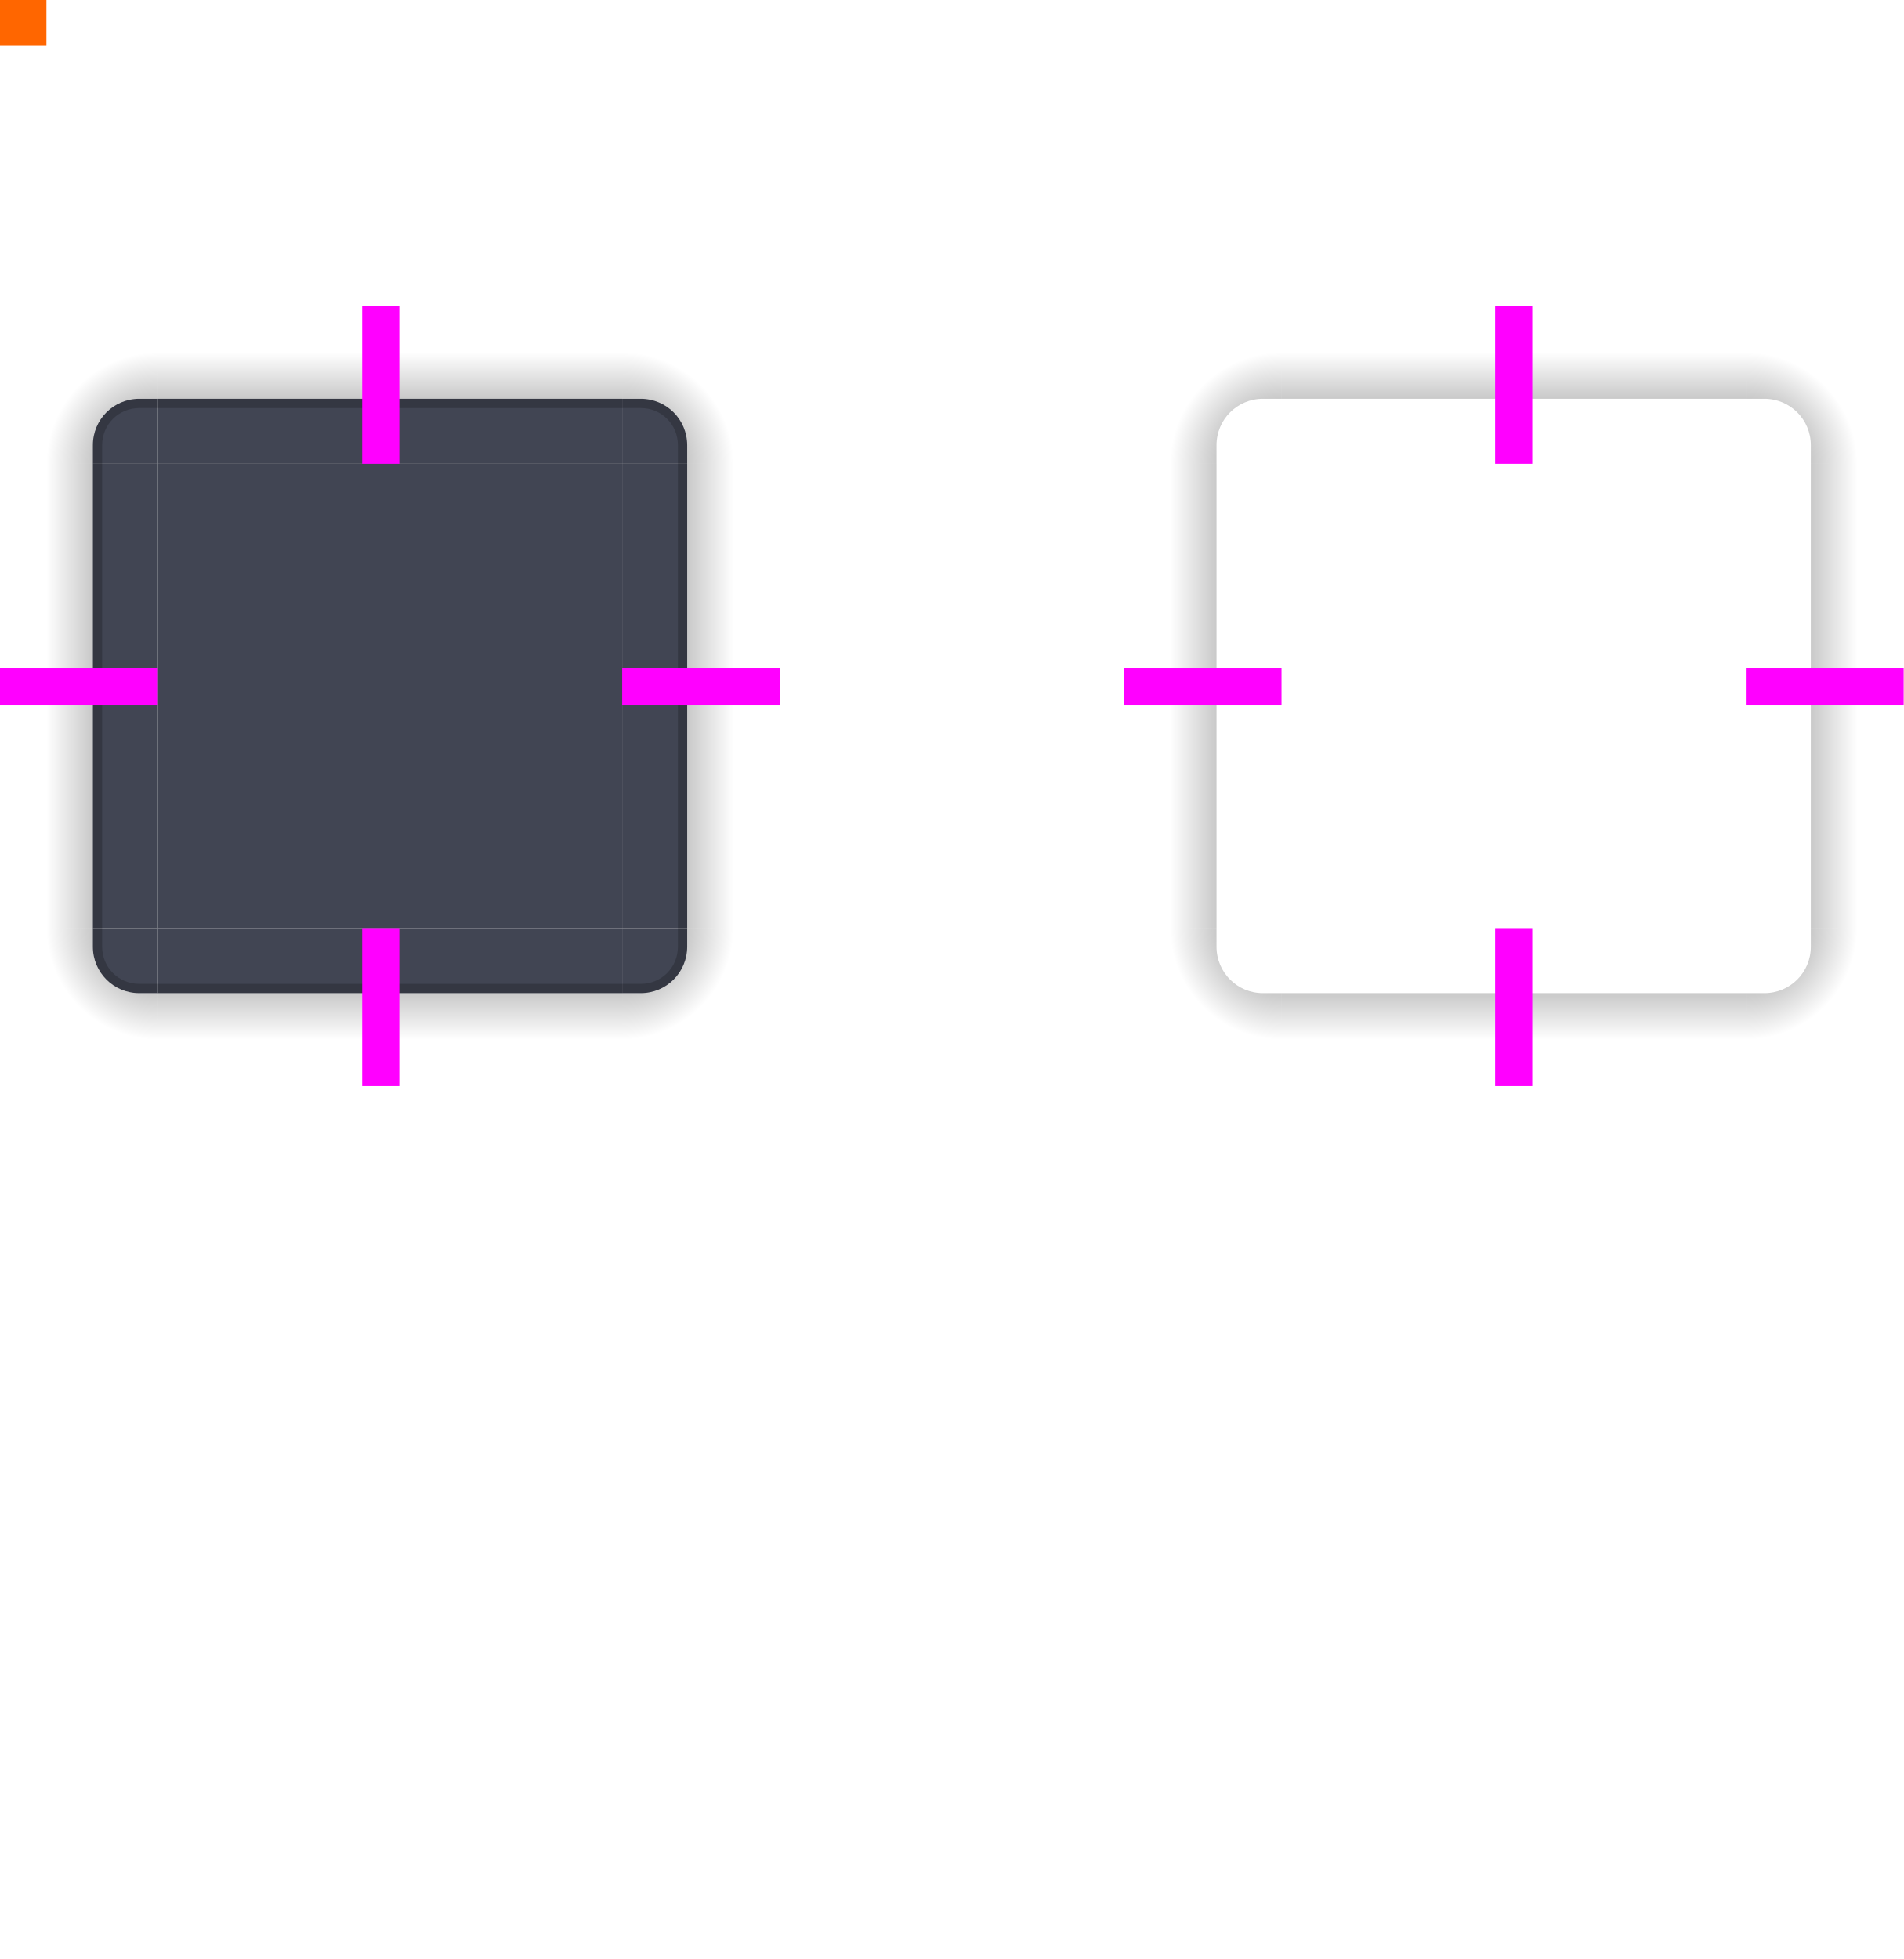
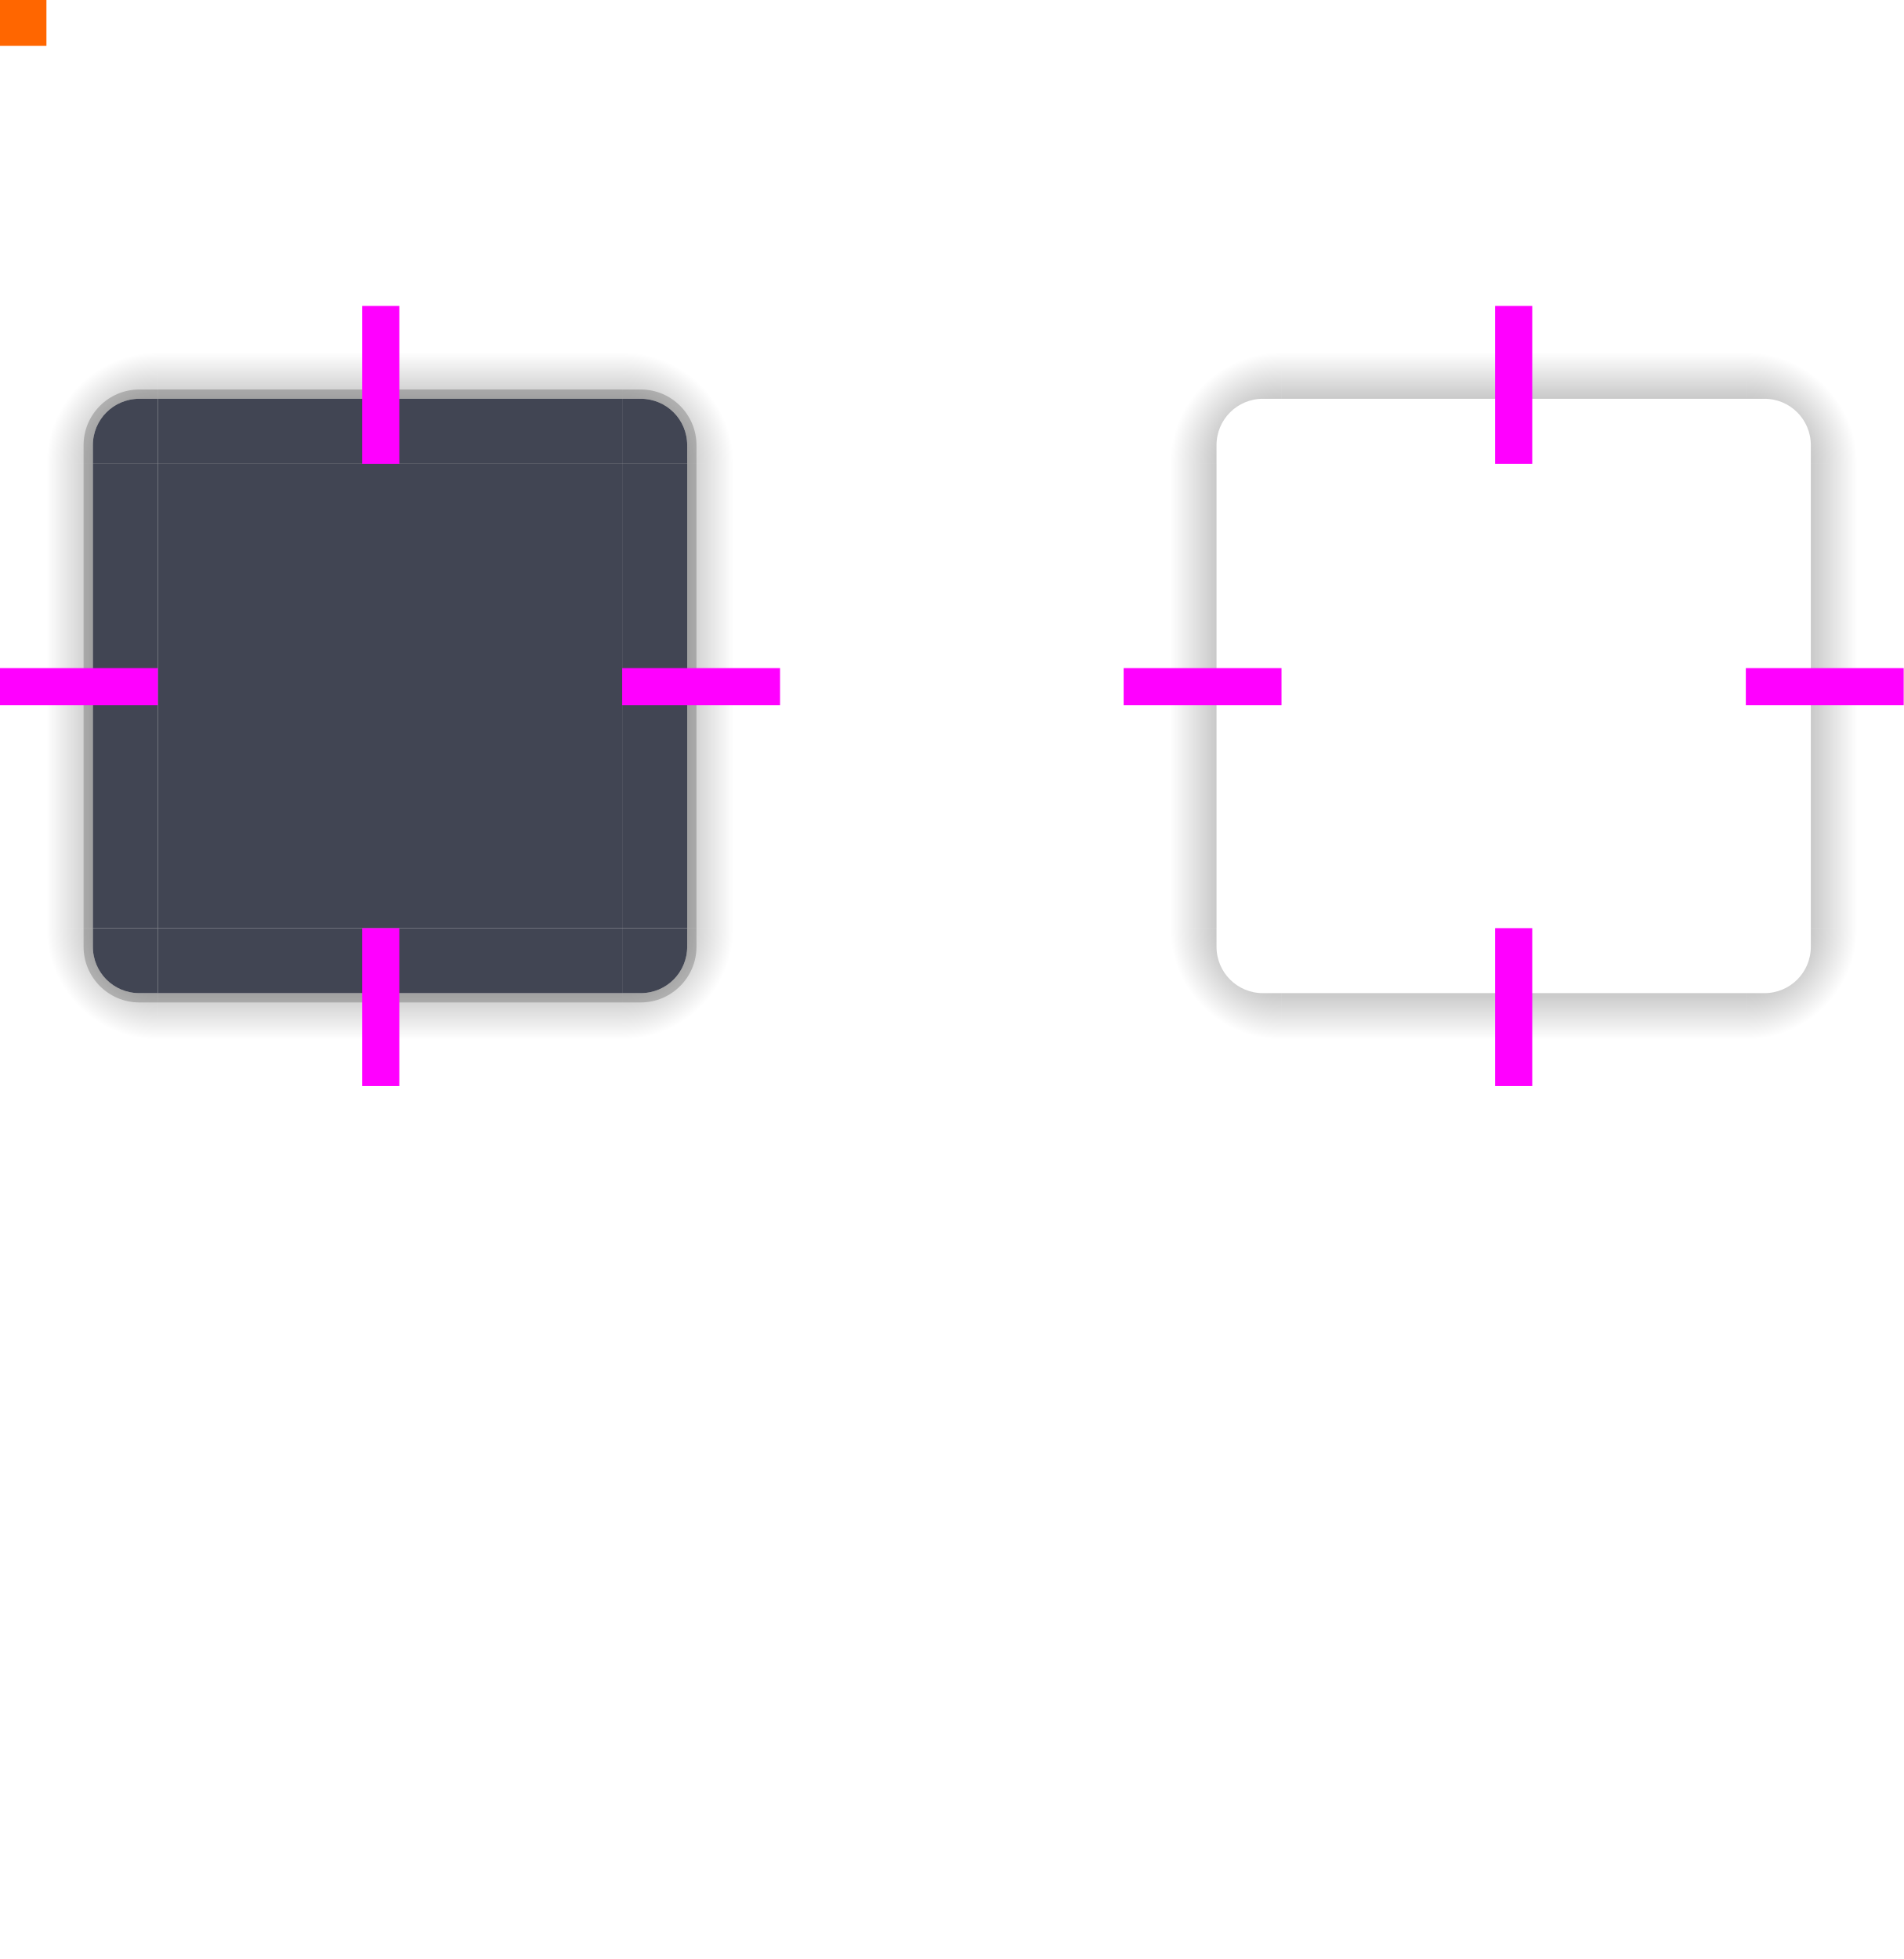
<svg xmlns="http://www.w3.org/2000/svg" xmlns:xlink="http://www.w3.org/1999/xlink" id="svg3642" width="205" height="210.939" version="1">
  <defs id="defs3644">
    <style id="current-color-scheme" type="text/css">
   .ColorScheme-Background { color:#383c4a; }
  </style>
    <linearGradient id="linearGradient4465">
      <stop id="stop4467" offset="0" style="stop-color:#000000;stop-opacity:0.51" />
      <stop id="stop4469" offset="1" style="stop-color:#000000;stop-opacity:0" />
    </linearGradient>
    <radialGradient id="radialGradient3382" cx="984" cy="905.362" r="8.5" fx="984" fy="905.362" gradientTransform="matrix(7.8257357e-6,1.411771,-1.411767,7.8257123e-6,1466.152,-1289.251)" gradientUnits="userSpaceOnUse" xlink:href="#linearGradient4465" />
    <radialGradient id="radialGradient4255" cx="982.909" cy="906.453" r="8.5" fx="982.909" fy="906.453" gradientTransform="matrix(1.411758,5.5406049e-6,-5.5406032e-6,1.411757,-1199.624,-1229.758)" gradientUnits="userSpaceOnUse" xlink:href="#linearGradient4465" />
    <linearGradient id="linearGradient4259" x1="83.6" x2="83.6" y1="-969.362" y2="-957.362" gradientTransform="matrix(0.7142857,0,0,1,-317.7143,1250.362)" gradientUnits="userSpaceOnUse" xlink:href="#linearGradient4465" />
    <radialGradient id="radialGradient4263" cx="984" cy="905.362" r="8.5" fx="984" fy="905.362" gradientTransform="matrix(-1.411767,-9.899721e-6,9.8996845e-6,-1.411762,1527.17,1378.105)" gradientUnits="userSpaceOnUse" xlink:href="#linearGradient4465" />
    <linearGradient id="linearGradient4271" x1="83.6" x2="83.6" y1="-969.362" y2="-957.362" gradientTransform="matrix(0.7142857,0,0,1,-317.7143,1250.362)" gradientUnits="userSpaceOnUse" xlink:href="#linearGradient4465" />
    <radialGradient id="radialGradient4275" cx="984" cy="905.362" r="8.5" fx="984" fy="905.362" gradientTransform="matrix(-1.6187099e-5,-1.411757,1.411777,-1.618734e-5,-1140.154,1439.122)" gradientUnits="userSpaceOnUse" xlink:href="#linearGradient4465" />
    <linearGradient id="linearGradient4283" x1="83.6" x2="83.6" y1="-969.362" y2="-957.362" gradientTransform="matrix(0.7142857,0,0,1,-317.7143,1250.362)" gradientUnits="userSpaceOnUse" xlink:href="#linearGradient4465" />
    <linearGradient id="linearGradient4452" x1="-260" x2="-260" y1="281" y2="293" gradientUnits="userSpaceOnUse" xlink:href="#linearGradient4465" />
-     <radialGradient id="radialGradient4275-3" cx="984" cy="905.362" r="8.5" fx="984" fy="905.362" gradientTransform="matrix(-1.6187099e-5,-1.411757,1.411777,-1.618734e-5,-1261.154,1406.183)" gradientUnits="userSpaceOnUse" xlink:href="#linearGradient4465" />
-     <radialGradient id="radialGradient4255-6" cx="982.909" cy="906.453" r="8.5" fx="982.909" fy="906.453" gradientTransform="matrix(1.411758,5.5406049e-6,-5.5406032e-6,1.411757,-1320.624,-1262.697)" gradientUnits="userSpaceOnUse" xlink:href="#linearGradient4465" />
-     <radialGradient id="radialGradient3382-7" cx="984" cy="905.362" r="8.5" fx="984" fy="905.362" gradientTransform="matrix(7.8257357e-6,1.411771,-1.411767,7.8257123e-6,1345.152,-1322.19)" gradientUnits="userSpaceOnUse" xlink:href="#linearGradient4465" />
+     <radialGradient id="radialGradient4275-3" cx="984" cy="905.362" r="8.5" fx="984" fy="905.362" gradientTransform="matrix(-1.6187099e-5,-1.411757,1.411777,-1.618734e-5,-1261.154,1439.122)" gradientUnits="userSpaceOnUse" xlink:href="#linearGradient4465" />
+     <radialGradient id="radialGradient4255-6" cx="982.909" cy="906.453" r="8.5" fx="982.909" fy="906.453" gradientTransform="matrix(1.411758,5.5406049e-6,-5.5406032e-6,1.411757,-1320.624,-1229.758)" gradientUnits="userSpaceOnUse" xlink:href="#linearGradient4465" />
+     <radialGradient id="radialGradient3382-7" cx="984" cy="905.362" r="8.5" fx="984" fy="905.362" gradientTransform="matrix(7.8257357e-6,1.411771,-1.411767,7.8257123e-6,1345.152,-1289.251)" gradientUnits="userSpaceOnUse" xlink:href="#linearGradient4465" />
    <linearGradient id="linearGradient4452-5" x1="-260" x2="-260" y1="281" y2="293" gradientUnits="userSpaceOnUse" xlink:href="#linearGradient4465" />
-     <radialGradient id="radialGradient4263-5" cx="984" cy="905.362" r="8.5" fx="984" fy="905.362" gradientTransform="matrix(-1.411767,-9.899721e-6,9.8996845e-6,-1.411762,1406.17,1345.166)" gradientUnits="userSpaceOnUse" xlink:href="#linearGradient4465" />
+     <radialGradient id="radialGradient4263-5" cx="984" cy="905.362" r="8.5" fx="984" fy="905.362" gradientTransform="matrix(-1.411767,-9.899721e-6,9.8996845e-6,-1.411762,1406.17,1378.104)" gradientUnits="userSpaceOnUse" xlink:href="#linearGradient4465" />
    <linearGradient id="linearGradient4403" x1="83.6" x2="83.6" y1="-969.362" y2="-957.362" gradientTransform="matrix(0.7142857,0,0,1,-317.7143,1250.362)" gradientUnits="userSpaceOnUse" xlink:href="#linearGradient4465" />
    <linearGradient id="linearGradient4405" x1="83.6" x2="83.6" y1="-969.362" y2="-957.362" gradientTransform="matrix(0.7142857,0,0,1,-317.7143,1250.362)" gradientUnits="userSpaceOnUse" xlink:href="#linearGradient4465" />
    <linearGradient id="linearGradient4407" x1="83.6" x2="83.6" y1="-969.362" y2="-957.362" gradientTransform="matrix(0.7142857,0,0,1,-317.7143,1250.362)" gradientUnits="userSpaceOnUse" xlink:href="#linearGradient4465" />
  </defs>
  <rect style="opacity:0.95;fill:currentColor;fill-opacity:1;stroke:none" id="center" class="ColorScheme-Background" width="50" height="50" x="17" y="49.94" />
-   <g id="bottomleft" transform="translate(0,32.93899)">
-     <path id="shadow-bottomleft-6" d="m 17,84 0,-10 -2,0 c -2.77,0 -5,-2.23 -5,-5 l 0,-2 -10,0 0,17 z" style="opacity:1;fill:url(#radialGradient4263-5);fill-opacity:1;stroke:none" />
-     <path style="opacity:0.95;fill:currentColor;fill-opacity:1;stroke:none" id="path87" class="ColorScheme-Background" d="m 17,74 0,-7 -7,0 0,2 c 0,2.77 2.23,5 5,5 z" />
-     <path style="color:#000000;font-style:normal;font-variant:normal;font-weight:normal;font-stretch:normal;font-size:medium;line-height:normal;font-family:sans-serif;text-indent:0;text-align:start;text-decoration:none;text-decoration-line:none;text-decoration-style:solid;text-decoration-color:#000000;letter-spacing:normal;word-spacing:normal;text-transform:none;direction:ltr;block-progression:tb;writing-mode:lr-tb;baseline-shift:baseline;text-anchor:start;white-space:normal;clip-rule:nonzero;display:inline;overflow:visible;visibility:visible;opacity:0.2;isolation:auto;mix-blend-mode:normal;color-interpolation:sRGB;color-interpolation-filters:linearRGB;solid-color:#000000;solid-opacity:1;fill:#000000;fill-opacity:1;fill-rule:nonzero;stroke:none;stroke-width:2;stroke-linecap:butt;stroke-linejoin:miter;stroke-miterlimit:4;stroke-dasharray:none;stroke-dashoffset:0;stroke-opacity:1;color-rendering:auto;image-rendering:auto;shape-rendering:auto;text-rendering:auto;enable-background:accumulate" id="path4447" d="m 10,67 0,2 c 0,2.77 2.23,5 5,5 l 2,0 0,-1 -2,0 c -2.233,0 -4,-1.767 -4,-4 l 0,-2 -1,0 z" />
-   </g>
  <g id="left" transform="translate(0,32.93899)">
    <g id="shadow-left-3" transform="matrix(-1,0,0,1,298,-240)">
      <rect id="rect31" width="50" height="10" x="-307" y="288" transform="matrix(0,-1,1,0,0,0)" style="opacity:1;fill:url(#linearGradient4403);fill-opacity:1;stroke:none" />
      <rect id="rect33" width="7" height="1" x="278" y="257" transform="translate(3,2)" style="fill:#3498db;fill-opacity:0" />
    </g>
    <path style="opacity:0.95;fill:currentColor;fill-opacity:1;stroke:none" id="path71" class="ColorScheme-Background" d="m 10,17 0,50 7,10e-6 0,-50 z" />
-     <path style="color:#000000;font-style:normal;font-variant:normal;font-weight:normal;font-stretch:normal;font-size:medium;line-height:normal;font-family:sans-serif;text-indent:0;text-align:start;text-decoration:none;text-decoration-line:none;text-decoration-style:solid;text-decoration-color:#000000;letter-spacing:normal;word-spacing:normal;text-transform:none;direction:ltr;block-progression:tb;writing-mode:lr-tb;baseline-shift:baseline;text-anchor:start;white-space:normal;clip-rule:nonzero;display:inline;overflow:visible;visibility:visible;opacity:0.2;isolation:auto;mix-blend-mode:normal;color-interpolation:sRGB;color-interpolation-filters:linearRGB;solid-color:#000000;solid-opacity:1;fill:#000000;fill-opacity:1;fill-rule:nonzero;stroke:none;stroke-width:2;stroke-linecap:butt;stroke-linejoin:miter;stroke-miterlimit:4;stroke-dasharray:none;stroke-dashoffset:0;stroke-opacity:1;color-rendering:auto;image-rendering:auto;shape-rendering:auto;text-rendering:auto;enable-background:accumulate" id="path4438" d="m 10,17 0,50 1,0 0,-50 -1,0 z" />
+     <path style="color:#000000;font-style:normal;font-variant:normal;font-weight:normal;font-stretch:normal;font-size:medium;line-height:normal;font-family:sans-serif;text-indent:0;text-align:start;text-decoration:none;text-decoration-line:none;text-decoration-style:solid;text-decoration-color:#000000;letter-spacing:normal;word-spacing:normal;text-transform:none;direction:ltr;block-progression:tb;writing-mode:lr-tb;baseline-shift:baseline;text-anchor:start;white-space:normal;clip-rule:nonzero;display:inline;overflow:visible;visibility:visible;opacity:0.2;isolation:auto;mix-blend-mode:normal;color-interpolation:sRGB;color-interpolation-filters:linearRGB;solid-color:#000000;solid-opacity:1;fill:#000000;fill-opacity:1;fill-rule:nonzero;stroke:none;stroke-width:2;stroke-linecap:butt;stroke-linejoin:miter;stroke-miterlimit:4;stroke-dasharray:none;stroke-dashoffset:0;stroke-opacity:1;color-rendering:auto;image-rendering:auto;shape-rendering:auto;text-rendering:auto;enable-background:accumulate" id="path4438" d="m 9,17 0,50 1,0 0,-50 -1,0 z" />
  </g>
  <g id="right" transform="translate(0,32.93899)">
    <g id="shadow-right-2" transform="translate(-214,-240)">
      <rect id="rect45" width="50" height="10" x="-307" y="288" transform="matrix(0,-1,1,0,0,0)" style="opacity:1;fill:url(#linearGradient4452-5);fill-opacity:1;stroke:none" />
      <rect id="rect47" width="7" height="1" x="278" y="257" transform="translate(3,2)" style="fill:#3498db;fill-opacity:0" />
    </g>
    <path style="opacity:0.95;fill:currentColor;fill-opacity:1;stroke:none" id="path79" class="ColorScheme-Background" d="m 74,17 0,50 -7,1e-5 0,-50 z" />
-     <path style="color:#000000;font-style:normal;font-variant:normal;font-weight:normal;font-stretch:normal;font-size:medium;line-height:normal;font-family:sans-serif;text-indent:0;text-align:start;text-decoration:none;text-decoration-line:none;text-decoration-style:solid;text-decoration-color:#000000;letter-spacing:normal;word-spacing:normal;text-transform:none;direction:ltr;block-progression:tb;writing-mode:lr-tb;baseline-shift:baseline;text-anchor:start;white-space:normal;clip-rule:nonzero;display:inline;overflow:visible;visibility:visible;opacity:0.2;isolation:auto;mix-blend-mode:normal;color-interpolation:sRGB;color-interpolation-filters:linearRGB;solid-color:#000000;solid-opacity:1;fill:#000000;fill-opacity:1;fill-rule:nonzero;stroke:none;stroke-width:2;stroke-linecap:butt;stroke-linejoin:miter;stroke-miterlimit:4;stroke-dasharray:none;stroke-dashoffset:0;stroke-opacity:1;color-rendering:auto;image-rendering:auto;shape-rendering:auto;text-rendering:auto;enable-background:accumulate" id="path4440" d="m 73,17 0,50 1,0 0,-50 -1,0 z" />
+     <path style="color:#000000;font-style:normal;font-variant:normal;font-weight:normal;font-stretch:normal;font-size:medium;line-height:normal;font-family:sans-serif;text-indent:0;text-align:start;text-decoration:none;text-decoration-line:none;text-decoration-style:solid;text-decoration-color:#000000;letter-spacing:normal;word-spacing:normal;text-transform:none;direction:ltr;block-progression:tb;writing-mode:lr-tb;baseline-shift:baseline;text-anchor:start;white-space:normal;clip-rule:nonzero;display:inline;overflow:visible;visibility:visible;opacity:0.2;isolation:auto;mix-blend-mode:normal;color-interpolation:sRGB;color-interpolation-filters:linearRGB;solid-color:#000000;solid-opacity:1;fill:#000000;fill-opacity:1;fill-rule:nonzero;stroke:none;stroke-width:2;stroke-linecap:butt;stroke-linejoin:miter;stroke-miterlimit:4;stroke-dasharray:none;stroke-dashoffset:0;stroke-opacity:1;color-rendering:auto;image-rendering:auto;shape-rendering:auto;text-rendering:auto;enable-background:accumulate" id="path4440" d="m 74,17 0,50 1,0 0,-50 -1,0 z" />
  </g>
  <g id="bottom" transform="translate(0,32.93899)">
    <g id="shadow-bottom-9" transform="matrix(0,1,-1,0,324,-214)">
      <rect id="rect39" width="50" height="10" x="-307" y="288" transform="matrix(0,-1,1,0,0,0)" style="opacity:1;fill:url(#linearGradient4405);fill-opacity:1;stroke:none" />
      <rect id="rect41" width="7" height="1" x="278" y="257" transform="translate(3,2)" style="fill:#3498db;fill-opacity:0" />
    </g>
    <path style="opacity:0.95;fill:currentColor;fill-opacity:1;stroke:none" id="path95" class="ColorScheme-Background" d="m 17,74 50,0 0,-7 -50,0 z" />
-     <path style="color:#000000;font-style:normal;font-variant:normal;font-weight:normal;font-stretch:normal;font-size:medium;line-height:normal;font-family:sans-serif;text-indent:0;text-align:start;text-decoration:none;text-decoration-line:none;text-decoration-style:solid;text-decoration-color:#000000;letter-spacing:normal;word-spacing:normal;text-transform:none;direction:ltr;block-progression:tb;writing-mode:lr-tb;baseline-shift:baseline;text-anchor:start;white-space:normal;clip-rule:nonzero;display:inline;overflow:visible;visibility:visible;opacity:0.2;isolation:auto;mix-blend-mode:normal;color-interpolation:sRGB;color-interpolation-filters:linearRGB;solid-color:#000000;solid-opacity:1;fill:#000000;fill-opacity:1;fill-rule:nonzero;stroke:none;stroke-width:2;stroke-linecap:butt;stroke-linejoin:miter;stroke-miterlimit:4;stroke-dasharray:none;stroke-dashoffset:0;stroke-opacity:1;color-rendering:auto;image-rendering:auto;shape-rendering:auto;text-rendering:auto;enable-background:accumulate" id="path4436" d="m 17,73 0,1 50,0 0,-1 -50,0 z" />
-   </g>
-   <g id="bottomright" transform="translate(0,32.93899)">
-     <path id="shadow-bottomright-1" d="m 84,67 -10,0 0,2 c 0,2.77 -2.23,5 -5,5 l -2,0 0,10 17,0 z" style="opacity:1;fill:url(#radialGradient3382-7);fill-opacity:1;stroke:none" />
-     <path style="opacity:0.95;fill:currentColor;fill-opacity:1;stroke:none" id="path103" class="ColorScheme-Background" d="m 67,74 0,-7 7,0 0,2 c 0,2.77 -2.23,5 -5,5 z" />
-     <path style="color:#000000;font-style:normal;font-variant:normal;font-weight:normal;font-stretch:normal;font-size:medium;line-height:normal;font-family:sans-serif;text-indent:0;text-align:start;text-decoration:none;text-decoration-line:none;text-decoration-style:solid;text-decoration-color:#000000;letter-spacing:normal;word-spacing:normal;text-transform:none;direction:ltr;block-progression:tb;writing-mode:lr-tb;baseline-shift:baseline;text-anchor:start;white-space:normal;clip-rule:nonzero;display:inline;overflow:visible;visibility:visible;opacity:0.2;isolation:auto;mix-blend-mode:normal;color-interpolation:sRGB;color-interpolation-filters:linearRGB;solid-color:#000000;solid-opacity:1;fill:#000000;fill-opacity:1;fill-rule:nonzero;stroke:none;stroke-width:2;stroke-linecap:butt;stroke-linejoin:miter;stroke-miterlimit:4;stroke-dasharray:none;stroke-dashoffset:0;stroke-opacity:1;color-rendering:auto;image-rendering:auto;shape-rendering:auto;text-rendering:auto;enable-background:accumulate" id="path4449" d="m 73,67 0,2 c 0,2.233 -1.767,4 -4,4 l -2,0 0,1 2,0 c 2.77,0 5,-2.23 5,-5 l 0,-2 -1,0 z" />
+     <path style="color:#000000;font-style:normal;font-variant:normal;font-weight:normal;font-stretch:normal;font-size:medium;line-height:normal;font-family:sans-serif;text-indent:0;text-align:start;text-decoration:none;text-decoration-line:none;text-decoration-style:solid;text-decoration-color:#000000;letter-spacing:normal;word-spacing:normal;text-transform:none;direction:ltr;block-progression:tb;writing-mode:lr-tb;baseline-shift:baseline;text-anchor:start;white-space:normal;clip-rule:nonzero;display:inline;overflow:visible;visibility:visible;opacity:0.2;isolation:auto;mix-blend-mode:normal;color-interpolation:sRGB;color-interpolation-filters:linearRGB;solid-color:#000000;solid-opacity:1;fill:#000000;fill-opacity:1;fill-rule:nonzero;stroke:none;stroke-width:2;stroke-linecap:butt;stroke-linejoin:miter;stroke-miterlimit:4;stroke-dasharray:none;stroke-dashoffset:0;stroke-opacity:1;color-rendering:auto;image-rendering:auto;shape-rendering:auto;text-rendering:auto;enable-background:accumulate" id="path4436" d="m 17,74 0,1 50,0 0,-1 -50,0 z" />
  </g>
  <g id="top" transform="translate(0,32.93899)">
    <g id="shadow-top-6" transform="matrix(0,-1,-1,0,324,298)">
      <rect id="rect51" width="50" height="10" x="-307" y="288" transform="matrix(0,-1,1,0,0,0)" style="opacity:1;fill:url(#linearGradient4407);fill-opacity:1;stroke:none" />
      <rect id="rect53" width="7" height="1" x="278" y="257" transform="translate(3,2)" style="fill:#3498db;fill-opacity:0" />
    </g>
    <path style="opacity:0.95;fill:currentColor;fill-opacity:1;stroke:none" id="path111" class="ColorScheme-Background" d="m 17,10 50,0 0,7 -50,0 z" />
-     <path style="color:#000000;font-style:normal;font-variant:normal;font-weight:normal;font-stretch:normal;font-size:medium;line-height:normal;font-family:sans-serif;text-indent:0;text-align:start;text-decoration:none;text-decoration-line:none;text-decoration-style:solid;text-decoration-color:#000000;letter-spacing:normal;word-spacing:normal;text-transform:none;direction:ltr;block-progression:tb;writing-mode:lr-tb;baseline-shift:baseline;text-anchor:start;white-space:normal;clip-rule:nonzero;display:inline;overflow:visible;visibility:visible;opacity:0.2;isolation:auto;mix-blend-mode:normal;color-interpolation:sRGB;color-interpolation-filters:linearRGB;solid-color:#000000;solid-opacity:1;fill:#000000;fill-opacity:1;fill-rule:nonzero;stroke:none;stroke-width:2;stroke-linecap:butt;stroke-linejoin:miter;stroke-miterlimit:4;stroke-dasharray:none;stroke-dashoffset:0;stroke-opacity:1;color-rendering:auto;image-rendering:auto;shape-rendering:auto;text-rendering:auto;enable-background:accumulate" id="path4433" d="m 17,10 0,1 50,0 0,-1 -50,0 z" />
-   </g>
-   <g id="topright" transform="translate(0,32.93899)">
-     <path id="shadow-topright-2" d="m 67,0 0,10 2,0 c 2.77,0 5,2.23 5,5 l 0,2 10,0 0,-17 z" style="opacity:1;fill:url(#radialGradient4255-6);fill-opacity:1;stroke:none" />
-     <path style="opacity:0.95;fill:currentColor;fill-opacity:1;stroke:none" id="path119" class="ColorScheme-Background" d="m 67,10 0,7 7,0 0,-2 c 0,-2.77 -2.23,-5 -5,-5 z" />
-     <path style="color:#000000;font-style:normal;font-variant:normal;font-weight:normal;font-stretch:normal;font-size:medium;line-height:normal;font-family:sans-serif;text-indent:0;text-align:start;text-decoration:none;text-decoration-line:none;text-decoration-style:solid;text-decoration-color:#000000;letter-spacing:normal;word-spacing:normal;text-transform:none;direction:ltr;block-progression:tb;writing-mode:lr-tb;baseline-shift:baseline;text-anchor:start;white-space:normal;clip-rule:nonzero;display:inline;overflow:visible;visibility:visible;opacity:0.2;isolation:auto;mix-blend-mode:normal;color-interpolation:sRGB;color-interpolation-filters:linearRGB;solid-color:#000000;solid-opacity:1;fill:#000000;fill-opacity:1;fill-rule:nonzero;stroke:none;stroke-width:2;stroke-linecap:butt;stroke-linejoin:miter;stroke-miterlimit:4;stroke-dasharray:none;stroke-dashoffset:0;stroke-opacity:1;color-rendering:auto;image-rendering:auto;shape-rendering:auto;text-rendering:auto;enable-background:accumulate" id="path4445" d="m 67,10 0,1 2,0 c 2.233,0 4,1.767 4,4 l 0,2 1,0 0,-2 c 0,-2.77 -2.23,-5 -5,-5 l -2,0 z" />
-   </g>
-   <g id="topleft" transform="translate(0,32.93899)">
-     <path id="shadow-topleft-7" d="m 0,17 10,0 0,-2 c 0,-2.77 2.23,-5 5,-5 L 17,10 17,0 0,0 Z" style="opacity:1;fill:url(#radialGradient4275-3);fill-opacity:1;stroke:none" />
-     <path style="opacity:0.95;fill:currentColor;fill-opacity:1;stroke:none" id="path63" class="ColorScheme-Background" d="m 17,10 0,7 -7,0 0,-2 c 0,-2.77 2.23,-5 5,-5 z" />
-     <path style="color:#000000;font-style:normal;font-variant:normal;font-weight:normal;font-stretch:normal;font-size:medium;line-height:normal;font-family:sans-serif;text-indent:0;text-align:start;text-decoration:none;text-decoration-line:none;text-decoration-style:solid;text-decoration-color:#000000;letter-spacing:normal;word-spacing:normal;text-transform:none;direction:ltr;block-progression:tb;writing-mode:lr-tb;baseline-shift:baseline;text-anchor:start;white-space:normal;clip-rule:nonzero;display:inline;overflow:visible;visibility:visible;opacity:0.2;isolation:auto;mix-blend-mode:normal;color-interpolation:sRGB;color-interpolation-filters:linearRGB;solid-color:#000000;solid-opacity:1;fill:#000000;fill-opacity:1;fill-rule:nonzero;stroke:none;stroke-width:2;stroke-linecap:butt;stroke-linejoin:miter;stroke-miterlimit:4;stroke-dasharray:none;stroke-dashoffset:0;stroke-opacity:1;color-rendering:auto;image-rendering:auto;shape-rendering:auto;text-rendering:auto;enable-background:accumulate" id="rect4410" d="m 15,10 c -2.77,0 -5,2.23 -5,5 l 0,2 1,0 0,-2 c 0,-2.233 1.767,-4 4,-4 l 2,0 0,-1 -2,0 z" />
+     <path style="color:#000000;font-style:normal;font-variant:normal;font-weight:normal;font-stretch:normal;font-size:medium;line-height:normal;font-family:sans-serif;text-indent:0;text-align:start;text-decoration:none;text-decoration-line:none;text-decoration-style:solid;text-decoration-color:#000000;letter-spacing:normal;word-spacing:normal;text-transform:none;direction:ltr;block-progression:tb;writing-mode:lr-tb;baseline-shift:baseline;text-anchor:start;white-space:normal;clip-rule:nonzero;display:inline;overflow:visible;visibility:visible;opacity:0.2;isolation:auto;mix-blend-mode:normal;color-interpolation:sRGB;color-interpolation-filters:linearRGB;solid-color:#000000;solid-opacity:1;fill:#000000;fill-opacity:1;fill-rule:nonzero;stroke:none;stroke-width:2;stroke-linecap:butt;stroke-linejoin:miter;stroke-miterlimit:4;stroke-dasharray:none;stroke-dashoffset:0;stroke-opacity:1;color-rendering:auto;image-rendering:auto;shape-rendering:auto;text-rendering:auto;enable-background:accumulate" id="path4433" d="M 17,9 17,10 l 50,0 0,-1 -50,0 z" />
  </g>
  <path style="opacity:1;fill:url(#radialGradient4275);fill-opacity:1;stroke:none" id="shadow-topleft" d="m 121,49.939 10,0 0,-2 c 0,-2.77 2.23,-5 5,-5 l 2,0 0,-10 -17,0 z" />
  <g id="shadow-left" transform="matrix(-1,0,0,1,419,-207.0609)">
    <rect style="opacity:1;fill:url(#linearGradient4271);fill-opacity:1;stroke:none" id="rect4267" width="50" height="10" x="-307" y="288" transform="matrix(0,-1,1,0,0,0)" />
    <rect style="fill:#3498db;fill-opacity:0" id="rect4269" width="7" height="1" x="278" y="257" transform="translate(3,2)" />
  </g>
  <path style="opacity:1;fill:url(#radialGradient3382);fill-opacity:1;stroke:none" id="shadow-bottomright" d="m 205,99.939 -10,0 0,2 c 0,2.77 -2.23,5 -5,5 l -2,0 0,10 17,0 z" />
  <g id="shadow-bottom" transform="matrix(0,1,-1,0,445,-181.0609)">
    <rect style="opacity:1;fill:url(#linearGradient4259);fill-opacity:1;stroke:none" id="rect3389" width="50" height="10" x="-307" y="288" transform="matrix(0,-1,1,0,0,0)" />
    <rect style="fill:#3498db;fill-opacity:0" id="rect4241" width="7" height="1" x="278" y="257" transform="translate(3,2)" />
  </g>
  <g id="shadow-right" transform="translate(-93,-207.0609)">
    <rect style="opacity:1;fill:url(#linearGradient4452);fill-opacity:1;stroke:none" id="rect4251" width="50" height="10" x="-307" y="288" transform="matrix(0,-1,1,0,0,0)" />
    <rect style="fill:#3498db;fill-opacity:0" id="rect4253" width="7" height="1" x="278" y="257" transform="translate(3,2)" />
  </g>
  <g id="shadow-top" transform="matrix(0,-1,-1,0,445,330.9391)">
    <rect style="opacity:1;fill:url(#linearGradient4283);fill-opacity:1;stroke:none" id="rect4279" width="50" height="10" x="-307" y="288" transform="matrix(0,-1,1,0,0,0)" />
    <rect style="fill:#3498db;fill-opacity:0" id="rect4281" width="7" height="1" x="278" y="257" transform="translate(3,2)" />
  </g>
  <path style="opacity:1;fill:url(#radialGradient4255);fill-opacity:1;stroke:none" id="shadow-topright" d="m 188,32.939 0,10 2,0 c 2.77,0 5,2.23 5,5 l 0,2 10,0 0,-17 z" />
  <g style="fill:#000000;fill-opacity:0" id="shadow-center" transform="matrix(0.3157031,0,0,0.3157031,1.894219,193.8907)">
    <path style="fill:#000000;fill-opacity:0;stroke:none" id="path3642" d="m -6,-7.999 0,62 62,0 0,-62 -62,0 z" />
  </g>
  <path style="opacity:1;fill:url(#radialGradient4263);fill-opacity:1;stroke:none" id="shadow-bottomleft" d="m 138,116.939 0,-10 -2,0 c -2.77,0 -5,-2.23 -5,-5 l 0,-2 -10,0 0,17 z" />
  <rect style="opacity:1;fill:#ff6600;fill-opacity:1;stroke:none" id="hint-tile-center" width="5" height="5" x="0" y="-.06" />
  <rect style="fill:#ff00ff;fill-opacity:1;stroke:none" id="hint-top-margin" width="4" height="17" x="39" y="32.94" />
  <rect style="fill:#ff00ff;fill-opacity:1;stroke:none" id="hint-bottom-margin" width="4" height="17" x="39" y="99.94" />
  <rect style="fill:#ff00ff;fill-opacity:1;stroke:none" id="hint-right-margin" width="4" height="17" x="71.94" y="-84" transform="matrix(0,1,-1,0,0,0)" />
  <rect style="fill:#ff00ff;fill-opacity:1;stroke:none" id="hint-left-margin" width="4" height="17" x="71.94" y="-17" transform="matrix(0,1,-1,0,0,0)" />
  <rect style="fill:#ff00ff;fill-opacity:1;stroke:none" id="shadow-hint-top-margin" width="4" height="17" x="161" y="32.94" />
  <rect style="fill:#ff00ff;fill-opacity:1;stroke:none" id="shadow-hint-bottom-margin" width="4" height="17" x="161" y="99.94" />
  <rect style="fill:#ff00ff;fill-opacity:1;stroke:none" id="shadow-hint-right-margin" width="4" height="17" x="71.94" y="-205" transform="matrix(0,1,-1,0,0,0)" />
  <rect style="fill:#ff00ff;fill-opacity:1;stroke:none" id="shadow-hint-left-margin" width="4" height="17" x="71.94" y="-138" transform="matrix(0,1,-1,0,0,0)" />
+   <g id="topleft">
+     <path id="shadow-topleft-7" d="m 0,49.939 10,0 0,-2 c 0,-2.77 2.23,-5 5,-5 l 2,0 0,-10 -17,0 z" style="opacity:1;fill:url(#radialGradient4275-3);fill-opacity:1;stroke:none" />
+     <path style="opacity:0.95;fill:currentColor;fill-opacity:1;stroke:none" id="path63" class="ColorScheme-Background" d="m 17,42.939 0,7 -7,0 0,-2 c 0,-2.77 2.23,-5 5,-5 z" />
+     <path id="path4256" d="M 15 41.939 C 11.693 41.939 9 44.633 9 47.939 L 9 49.939 L 10 49.939 L 10 47.939 C 10 45.169 12.23 42.939 15 42.939 L 17 42.939 L 17 41.939 L 15 41.939 z" style="color:#000000;opacity:0.2" />
+   </g>
+   <g id="topright">
+     <path id="shadow-topright-2" d="m 67,32.939 0,10 2,0 c 2.77,0 5,2.23 5,5 l 0,2 10,0 0,-17 z" style="opacity:1;fill:url(#radialGradient4255-6);fill-opacity:1;stroke:none" />
+     <path style="opacity:0.95;fill:currentColor;fill-opacity:1;stroke:none" id="path119" class="ColorScheme-Background" d="m 67,42.939 0,7 7,0 0,-2 c 0,-2.77 -2.23,-5 -5,-5 z" />
+     <path style="color:#000000;opacity:0.2" id="path4272" d="m 69,41.939 c 3.307,0 6,2.693 6,6 l 0,2 -1,0 0,-2 c 0,-2.77 -2.23,-5 -5,-5 l -2,0 0,-1 2,0 z" />
+   </g>
+   <g id="bottomleft">
+     <path id="shadow-bottomleft-6" d="m 17,116.939 0,-10 -2,0 c -2.77,0 -5,-2.23 -5,-5 l 0,-2 -10,0 0,17 z" style="opacity:1;fill:url(#radialGradient4263-5);fill-opacity:1;stroke:none" />
+     <path style="opacity:0.95;fill:currentColor;fill-opacity:1;stroke:none" id="path87" class="ColorScheme-Background" d="m 17,106.939 0,-7 -7,0 0,2 c 0,2.77 2.23,5 5,5 z" />
+     <path style="color:#000000;opacity:0.2" id="path4274" d="m 15,107.939 c -3.307,0 -6,-2.693 -6,-6 l 0,-2 1,0 0,2 c 0,2.77 2.23,5 5,5 l 2,0 0,1 -2,0 z" />
+   </g>
+   <g id="bottomright">
+     <path id="shadow-bottomright-1" d="m 84,99.939 -10,0 0,2 c 0,2.77 -2.23,5 -5,5 l -2,0 0,10 17,0 z" style="opacity:1;fill:url(#radialGradient3382-7);fill-opacity:1;stroke:none" />
+     <g id="22">
+       <path id="path103" class="ColorScheme-Background" d="m 67,106.939 0,-7 7,0 0,2 c 0,2.77 -2.23,5 -5,5 z" style="opacity:0.95;fill:currentColor;fill-opacity:1;stroke:none" />
+       <path style="color:#000000;opacity:0.2" id="path4276" d="m 69,107.939 c 3.307,0 6,-2.693 6,-6 l 0,-2 -1,0 0,2 c 0,2.77 -2.23,5 -5,5 l -2,0 0,1 2,0 z" />
+     </g>
+   </g>
</svg>
